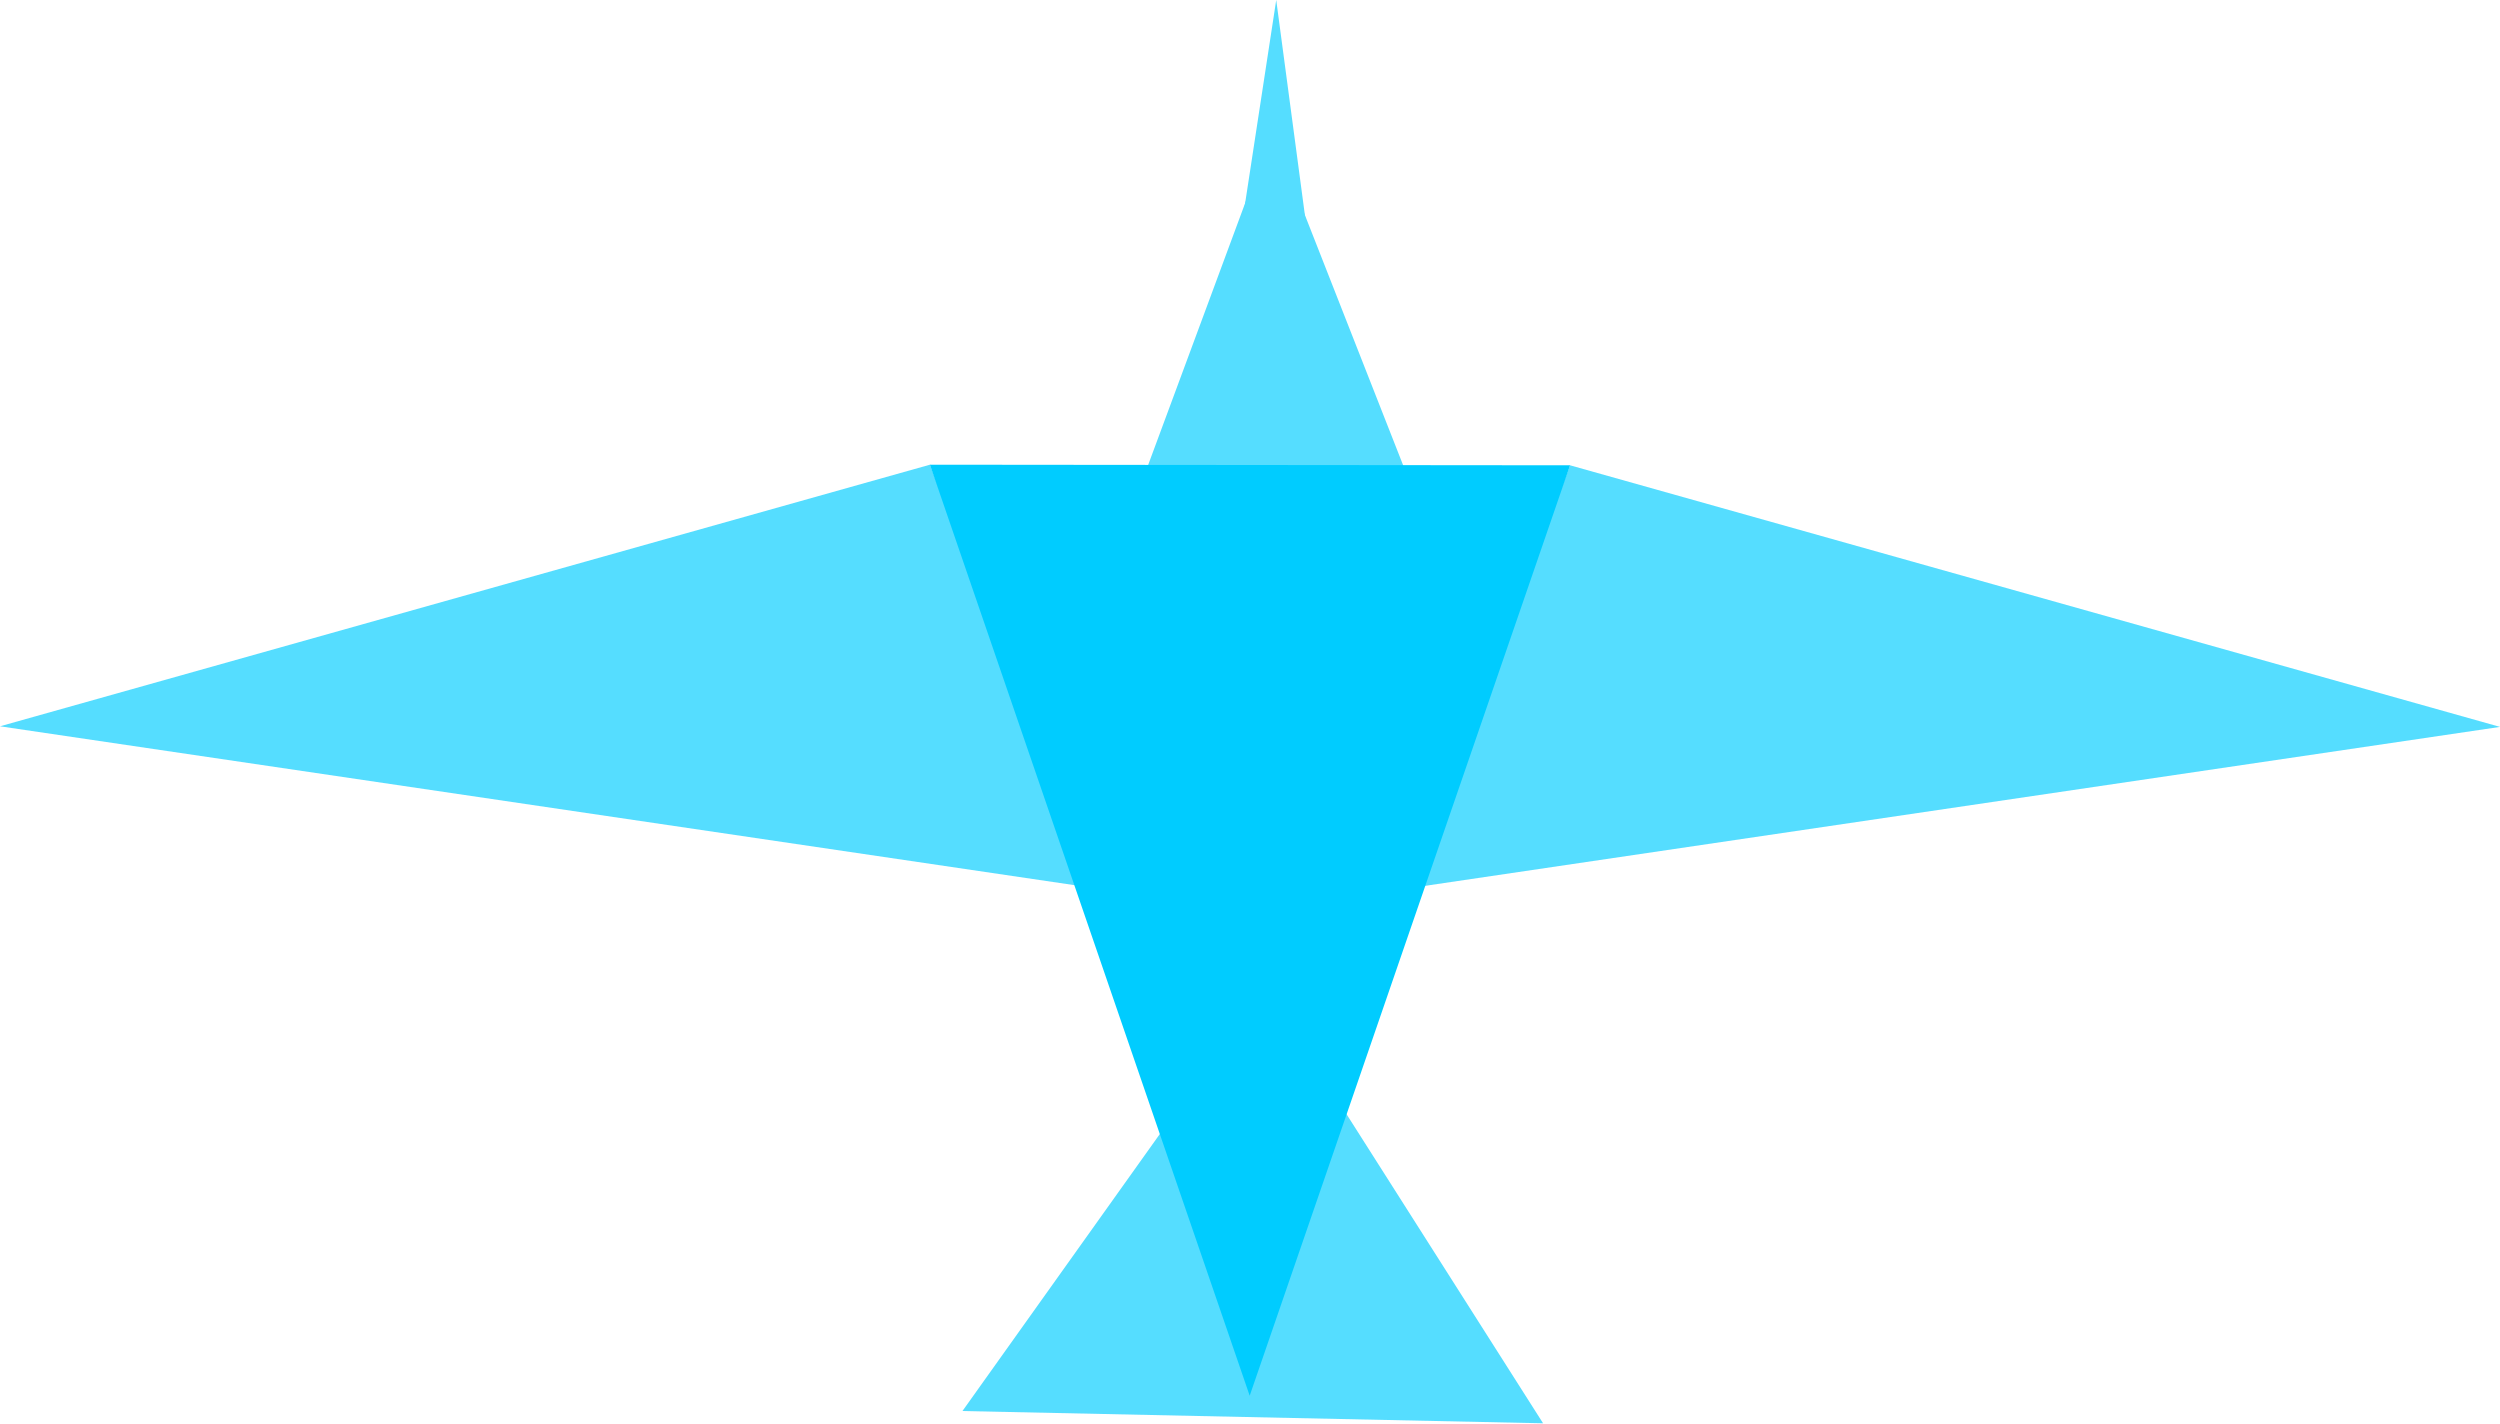
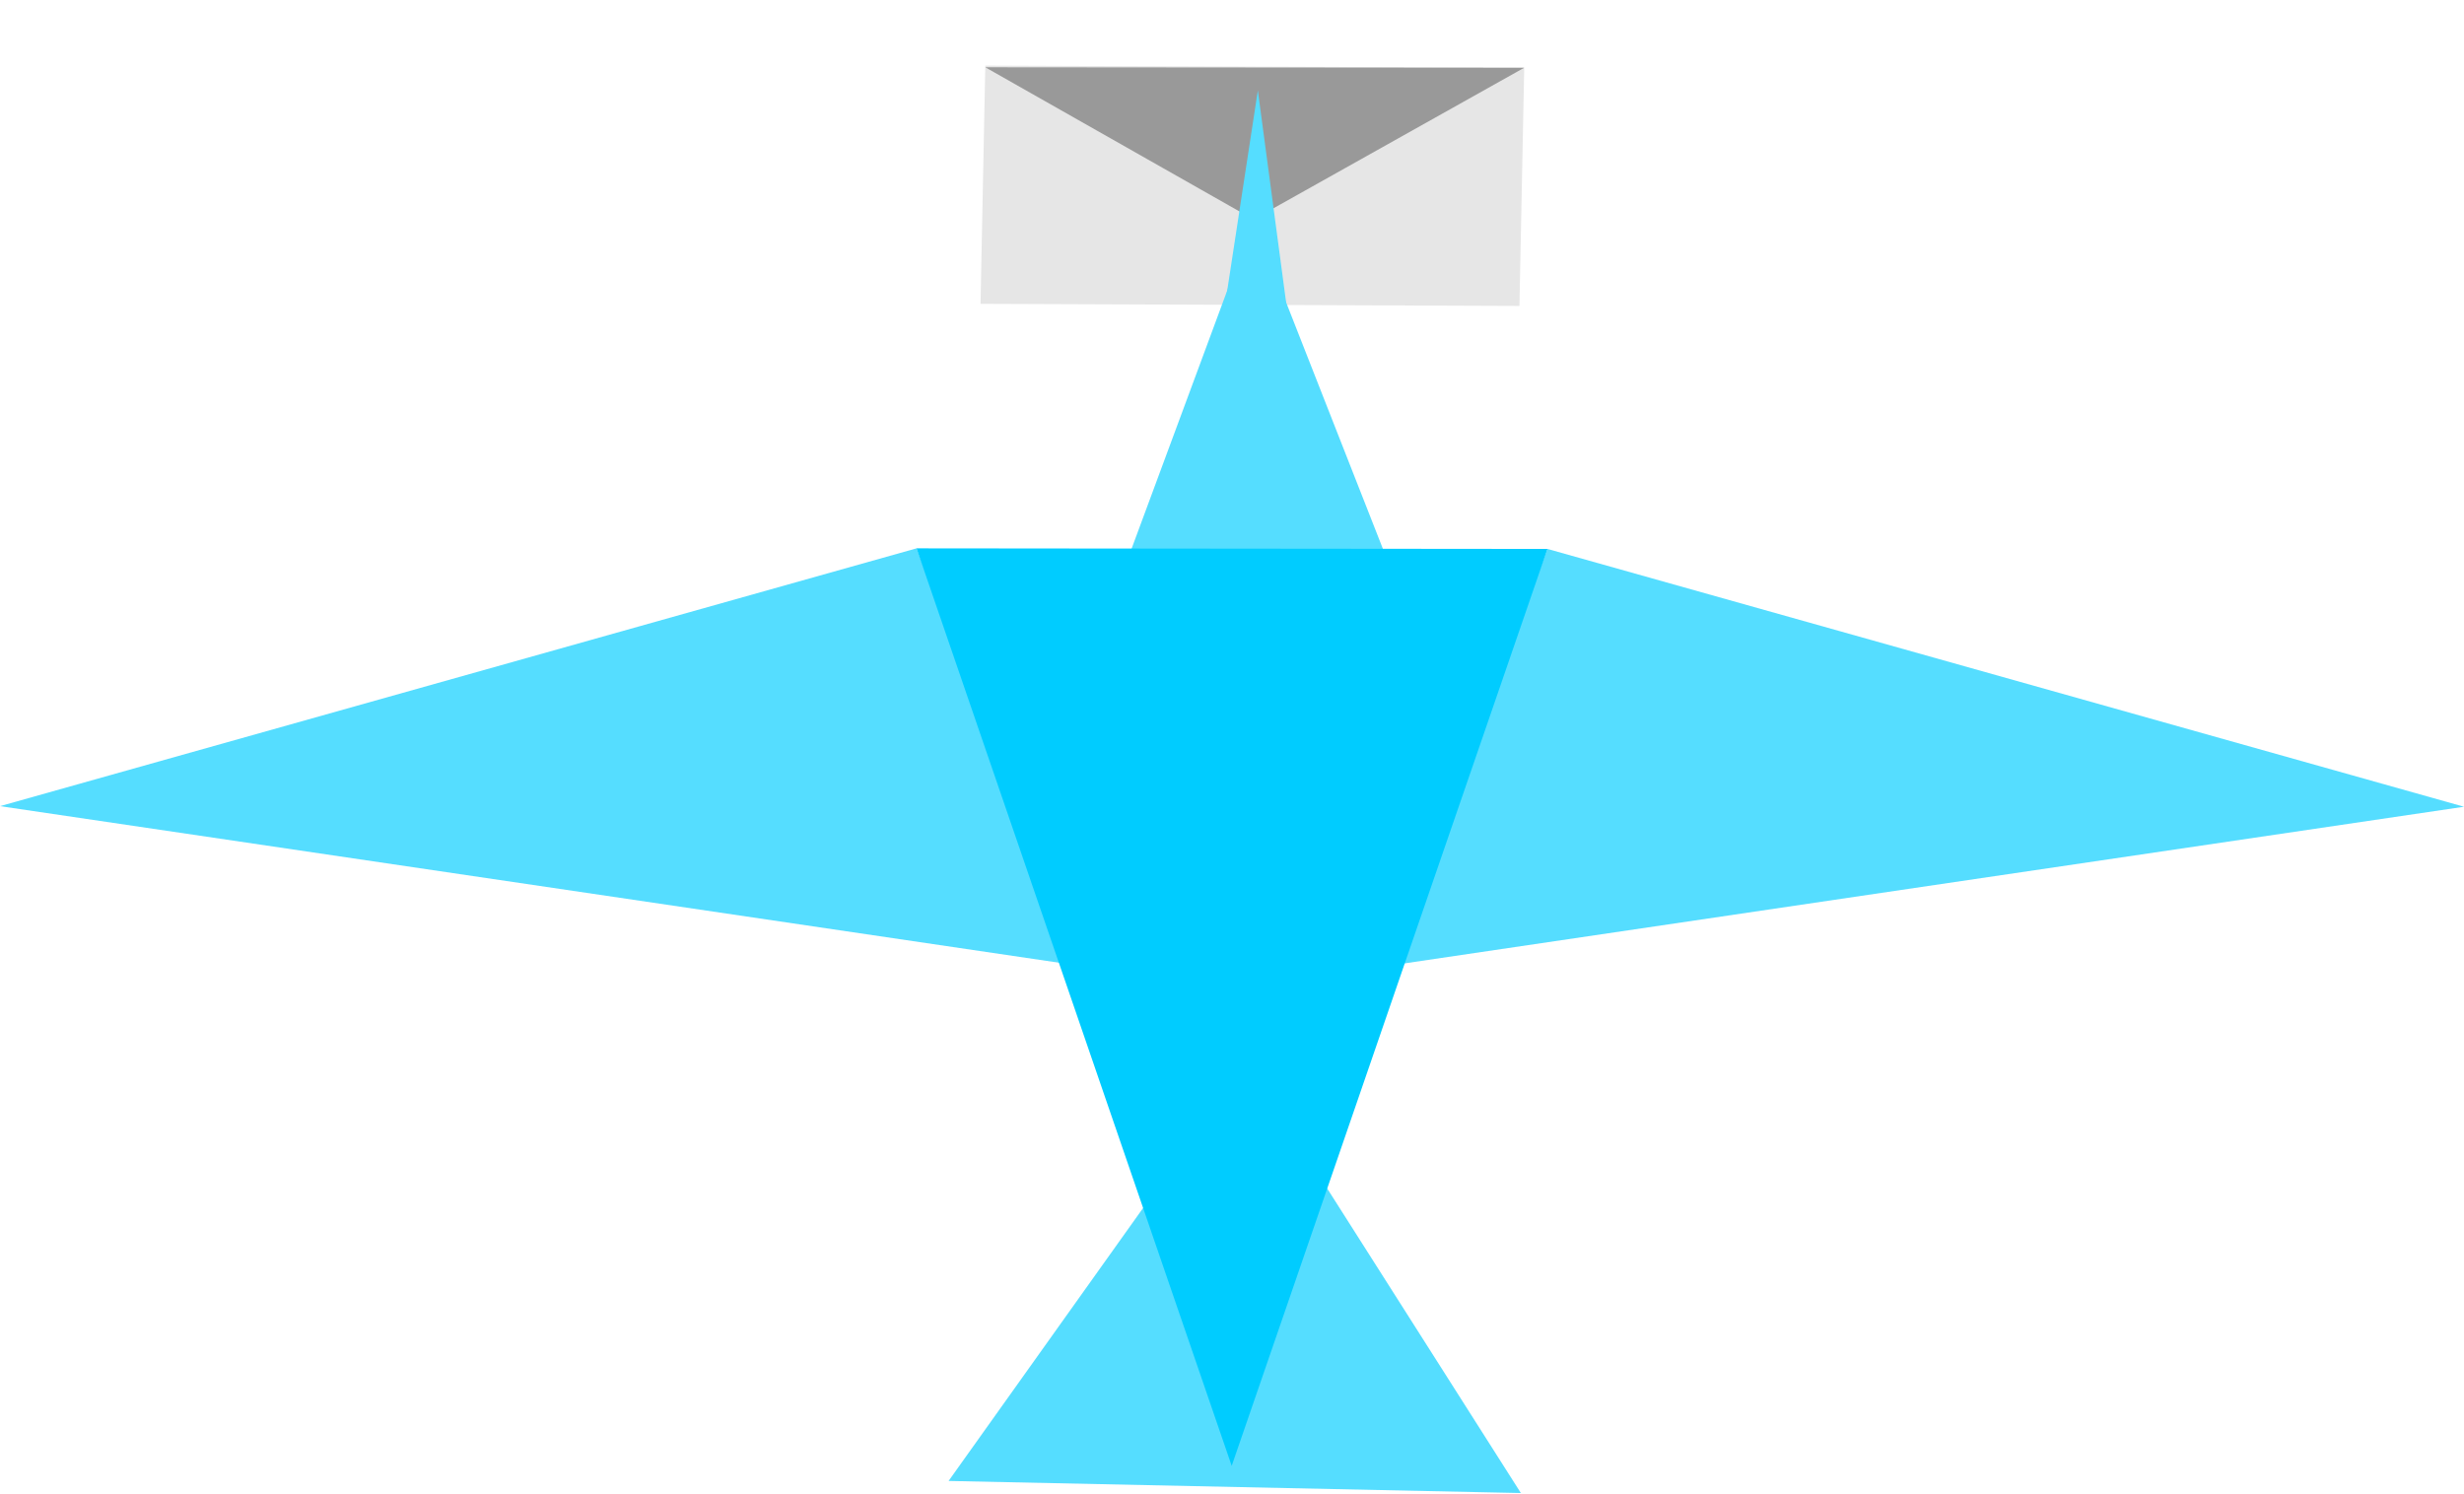
- <svg xmlns="http://www.w3.org/2000/svg" width="158.92mm" height="90.476mm" viewBox="0 0 158.92 90.476" version="1.1" id="svg8">
+ <svg xmlns="http://www.w3.org/2000/svg" width="158.92mm" height="96.307mm" viewBox="0 0 158.92 96.307" version="1.1" id="svg8">
  <defs id="defs2" />
-   <g id="layer1" transform="translate(-10.95958,-62.89297)" />
-   <g id="layer2" transform="translate(-10.95958,-62.89297)">
+   <g id="layer1" transform="translate(-10.95958,-57.06236)" />
+   <g id="layer2" transform="translate(-10.95958,-57.06236)">
+     <g id="g841" transform="matrix(0.7465248,0,0,0.7009139,101.6087,38.72908)">
+       <path transform="matrix(0.9502306,0.02108167,-0.04477527,0.4473998,2.748299,36.19784)" d="M 9.356,40.047 -39.554,41.918 -41.425,-6.993 7.485,-8.864 Z" id="path835" style="opacity:1;fill:#e6e6e6;fill-opacity:1;stroke:none;stroke-width:0.1;stroke-miterlimit:4;stroke-dasharray:none;stroke-dashoffset:0;stroke-opacity:1" />
+       <path transform="matrix(0.9096313,-0.01300073,-0.03749516,-0.3153974,-82.80932,42.31926)" d="M 103.435,27.218 52.342,29.455 75.951,-15.912 Z" id="path833" style="opacity:1;fill:#999999;fill-opacity:1;stroke:none;stroke-width:0.1;stroke-miterlimit:4;stroke-dasharray:none;stroke-dashoffset:0;stroke-opacity:1" />
+     </g>
    <g id="g918" transform="matrix(0.2327492,0,0,0.3211423,78.61174,76.1974)">
      <g id="g893">
        <g id="g881">
          <path transform="matrix(0.8755525,0.5104921,-1.942978,0.23004,77.93132,56.19827)" d="M 113.393,87.601 4.069,191.541 -31.283,44.894 Z" id="path815" style="opacity:1;fill:#55ddff;fill-opacity:1;stroke:none;stroke-width:0.1;stroke-miterlimit:4;stroke-dasharray:none;stroke-dashoffset:0;stroke-opacity:1" />
          <path transform="matrix(0.789301,0,0,0.4902534,26.36181,96.18073)" d="M 132.292,293.976 -68.627,289.024 36.121,117.5 Z" id="path834" style="opacity:1;fill:#55ddff;fill-opacity:1;stroke:none;stroke-width:0.1;stroke-miterlimit:4;stroke-dasharray:none;stroke-dashoffset:0;stroke-opacity:1" />
          <path transform="matrix(-0.8755525,0.5104921,1.942978,0.23004,23.53286,56.31718)" d="M 113.393,87.601 4.069,191.541 -31.283,44.894 Z" id="path815-2" style="opacity:1;fill:#55ddff;fill-opacity:1;stroke:none;stroke-width:0.1;stroke-miterlimit:4;stroke-dasharray:none;stroke-dashoffset:0;stroke-opacity:1" />
        </g>
      </g>
      <g id="g900">
        <g id="g887">
          <g id="g872">
            <path style="opacity:1;fill:#55ddff;fill-opacity:1;stroke:none;stroke-width:0.1;stroke-miterlimit:4;stroke-dasharray:none;stroke-dashoffset:0;stroke-opacity:1" id="path851" d="M 1.512,77.345 -61.594,-16.245 51.01,-24.101 Z" transform="matrix(0.6294944,-0.05693532,-0.05190189,-0.6905426,59.76932,37.98643)" />
            <path style="opacity:1;fill:#55ddff;fill-opacity:1;stroke:none;stroke-width:0.1;stroke-miterlimit:4;stroke-dasharray:none;stroke-dashoffset:0;stroke-opacity:1" id="path853" d="m -284.238,85.333 -56.7,-113.919 127.007,7.856 z" transform="matrix(0.1554382,0.02586395,0.01608964,-0.4556206,100.7023,4.802688)" />
          </g>
          <path transform="matrix(0.6350022,-0.2948747,-0.2423468,-0.7726367,-5.729284,36.9278)" d="M 191.848,-91.01 -48.429,0.845 -7.839,-253.169 Z" id="path832" style="opacity:1;fill:#00ccff;fill-opacity:1;stroke:none;stroke-width:0.1;stroke-miterlimit:4;stroke-dasharray:none;stroke-dashoffset:0;stroke-opacity:1" />
        </g>
      </g>
    </g>
  </g>
</svg>
